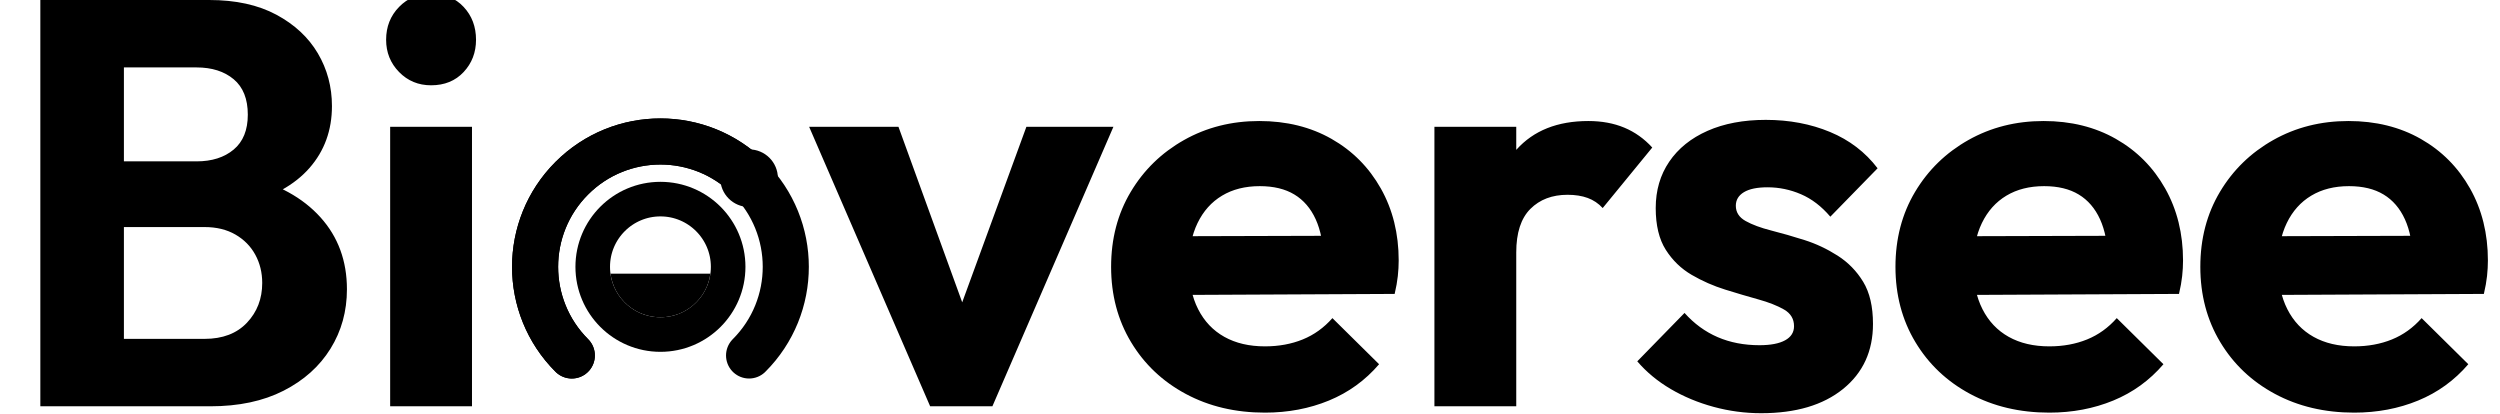
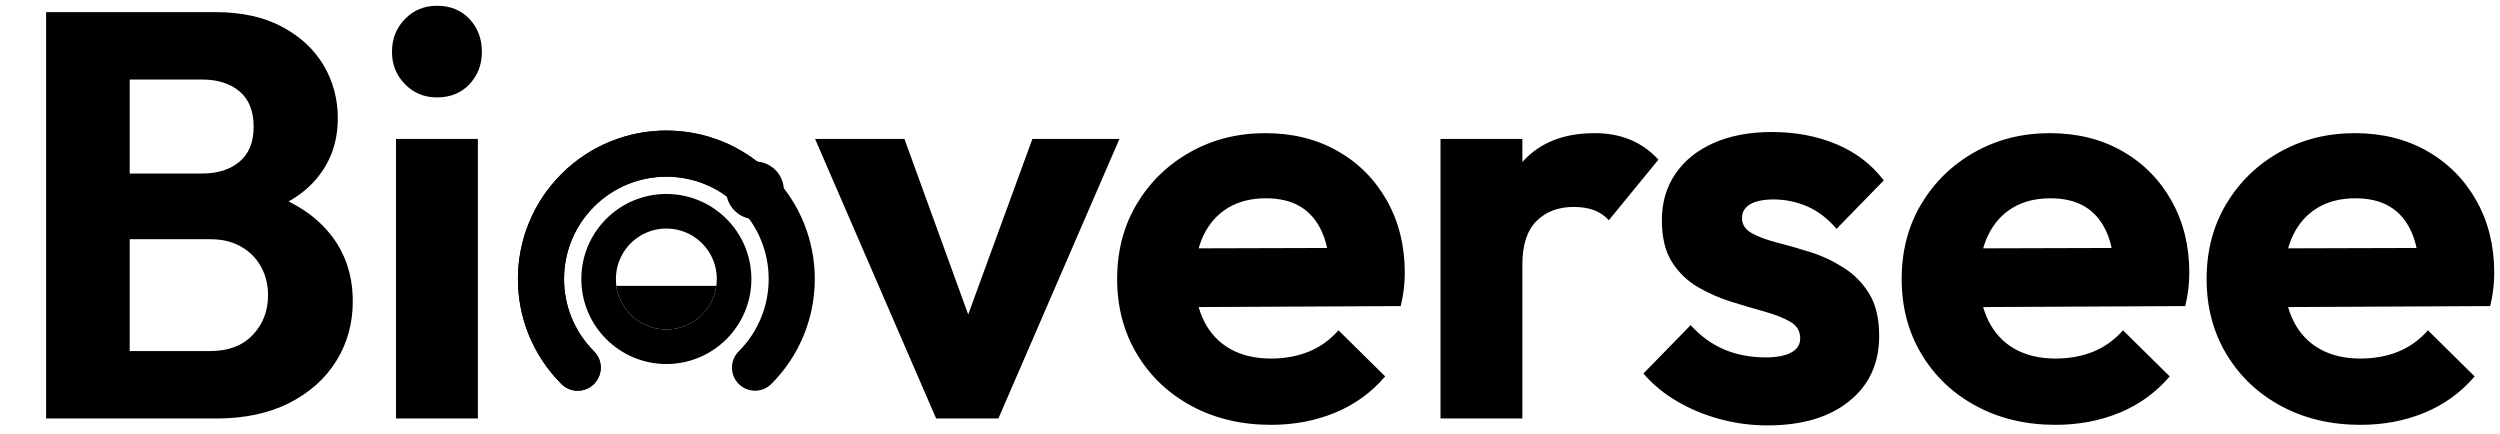
- <svg xmlns="http://www.w3.org/2000/svg" viewBox="0 0 433.8 71.7">
+ <svg xmlns="http://www.w3.org/2000/svg" viewBox="-1 -2.1 433.7 75.15">
  <path d="M18 70.5V58.8H35.5Q40.2 58.8 42.85 56Q45.5 53.2 45.5 49.1Q45.5 46.4 44.3 44.2Q43.1 42 40.85 40.7Q38.6 39.4 35.5 39.4H18V28H34.1Q38.1 28 40.55 25.95Q43 23.9 43 19.9Q43 15.8 40.55 13.75Q38.1 11.7 34.1 11.7H18V0H36.3Q43.2 0 47.95 2.55Q52.7 5.1 55.15 9.25Q57.6 13.4 57.6 18.4Q57.6 24.7 53.7 29.15Q49.8 33.6 42.2 35.5L42.7 30.6Q51 32.6 55.6 37.7Q60.2 42.8 60.2 50.2Q60.2 55.9 57.35 60.5Q54.5 65.1 49.2 67.8Q43.9 70.5 36.5 70.5ZM7 70.5V0H21.5V70.5ZM67.7 70.5V22H81.9V70.5ZM74.8 14.8Q71.5 14.8 69.25 12.5Q67 10.2 67 6.9Q67 3.5 69.25 1.2Q71.5 -1.1 74.8 -1.1Q78.3 -1.1 80.45 1.2Q82.6 3.5 82.6 6.9Q82.6 10.2 80.45 12.5Q78.3 14.8 74.8 14.8ZM161.4 70.5 140.4 22H155.9L170.5 62.2H163.4L178.1 22H193.2L172.2 70.5ZM219.5 71.6Q211.8 71.6 205.75 68.35Q199.7 65.1 196.25 59.35Q192.8 53.6 192.8 46.3Q192.8 39 196.2 33.3Q199.6 27.6 205.45 24.3Q211.3 21 218.5 21Q225.6 21 231.05 24.1Q236.5 27.2 239.6 32.7Q242.7 38.2 242.7 45.2Q242.7 46.5 242.55 47.9Q242.4 49.3 242 51L200.7 51.2V41L235.7 40.9L229.7 45.2Q229.6 40.9 228.3 38.05Q227 35.2 224.6 33.75Q222.2 32.3 218.6 32.3Q214.8 32.3 212.05 33.95Q209.3 35.6 207.8 38.7Q206.3 41.8 206.3 46.1Q206.3 50.5 207.9 53.65Q209.5 56.8 212.45 58.45Q215.4 60.1 219.5 60.1Q223.1 60.1 226.05 58.9Q229 57.7 231.2 55.2L239.3 63.2Q235.7 67.4 230.6 69.5Q225.5 71.6 219.5 71.6ZM248.9 70.5V22H263.1V70.5ZM263.1 43.8 257.3 39.6Q258.7 30.9 263.15 25.95Q267.6 21 275.6 21Q279.1 21 281.85 22.15Q284.6 23.3 286.7 25.6L278.1 36.1Q277 34.9 275.5 34.35Q274 33.8 272 33.8Q268 33.8 265.55 36.25Q263.1 38.7 263.1 43.8ZM305.6 71.7Q301.4 71.7 297.35 70.6Q293.3 69.5 289.9 67.5Q286.5 65.5 284.1 62.7L292.3 54.3Q294.8 57.1 298.05 58.5Q301.3 59.9 305.3 59.9Q308.2 59.9 309.75 59.05Q311.3 58.2 311.3 56.6Q311.3 54.7 309.55 53.7Q307.8 52.7 305.1 51.95Q302.4 51.2 299.35 50.25Q296.3 49.3 293.55 47.7Q290.8 46.1 289.05 43.35Q287.3 40.6 287.3 36.1Q287.3 31.5 289.65 28.05Q292 24.6 296.3 22.7Q300.6 20.8 306.4 20.8Q312.5 20.8 317.55 22.9Q322.6 25 325.8 29.2L317.6 37.6Q315.3 34.9 312.5 33.7Q309.7 32.5 306.7 32.5Q304 32.5 302.6 33.35Q301.2 34.2 301.2 35.7Q301.2 37.4 302.9 38.35Q304.6 39.3 307.35 40Q310.1 40.7 313.1 41.65Q316.1 42.6 318.85 44.35Q321.6 46.1 323.3 48.9Q325 51.7 325 56.2Q325 63.3 319.8 67.5Q314.6 71.7 305.6 71.7ZM355.6 71.6Q347.9 71.6 341.85 68.35Q335.8 65.1 332.35 59.35Q328.9 53.6 328.9 46.3Q328.9 39 332.3 33.3Q335.7 27.6 341.55 24.3Q347.4 21 354.6 21Q361.7 21 367.15 24.1Q372.6 27.2 375.7 32.7Q378.8 38.2 378.8 45.2Q378.8 46.5 378.65 47.9Q378.5 49.3 378.1 51L336.8 51.2V41L371.8 40.9L365.8 45.2Q365.7 40.9 364.4 38.05Q363.1 35.2 360.7 33.75Q358.3 32.3 354.7 32.3Q350.9 32.3 348.15 33.95Q345.4 35.6 343.9 38.7Q342.4 41.8 342.4 46.1Q342.4 50.5 344 53.65Q345.6 56.8 348.55 58.45Q351.5 60.1 355.6 60.1Q359.2 60.1 362.15 58.9Q365.1 57.7 367.3 55.2L375.4 63.2Q371.8 67.4 366.7 69.5Q361.6 71.6 355.6 71.6ZM408.5 71.6Q400.8 71.6 394.75 68.35Q388.7 65.1 385.25 59.35Q381.8 53.6 381.8 46.3Q381.8 39 385.2 33.3Q388.6 27.6 394.45 24.3Q400.3 21 407.5 21Q414.6 21 420.05 24.1Q425.5 27.2 428.6 32.7Q431.7 38.2 431.7 45.2Q431.7 46.5 431.55 47.9Q431.4 49.3 431 51L389.7 51.2V41L424.7 40.9L418.7 45.2Q418.6 40.9 417.3 38.05Q416 35.2 413.6 33.75Q411.2 32.3 407.6 32.3Q403.8 32.3 401.05 33.95Q398.3 35.6 396.8 38.7Q395.3 41.8 395.3 46.1Q395.3 50.5 396.9 53.65Q398.5 56.8 401.45 58.45Q404.4 60.1 408.5 60.1Q412.1 60.1 415.05 58.9Q418 57.7 420.2 55.2L428.3 63.2Q424.7 67.4 419.6 69.5Q414.5 71.6 408.5 71.6Z" fill="#000000" />
  <path d="M99.22 61.68A21.75 21.75 0 1 1 129.98 61.68" fill="none" stroke="#000000" stroke-width="8" stroke-linecap="round" />
  <path d="M99.22 61.68A21.75 21.75 0 0 1 129.98 30.92" fill="none" stroke="#000000" stroke-width="8" stroke-linecap="round" />
  <circle cx="129.98" cy="30.92" r="5" fill="#000000" />
  <circle cx="114.6" cy="46.3" r="11.75" fill="none" stroke="#000000" stroke-width="6" />
  <path d="M105.93 47.49H123.27A8.75 8.75 0 0 1 105.93 47.49Z" fill="#000000" />
</svg>
